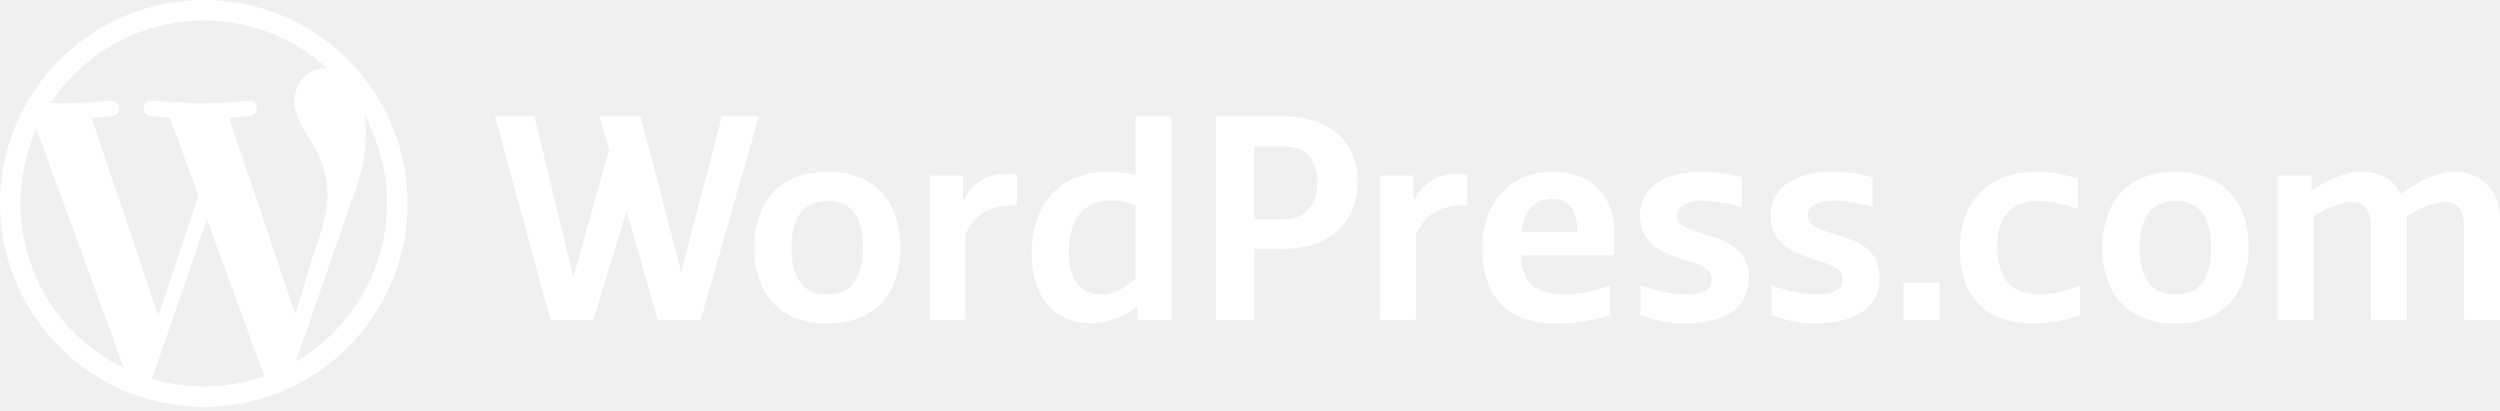
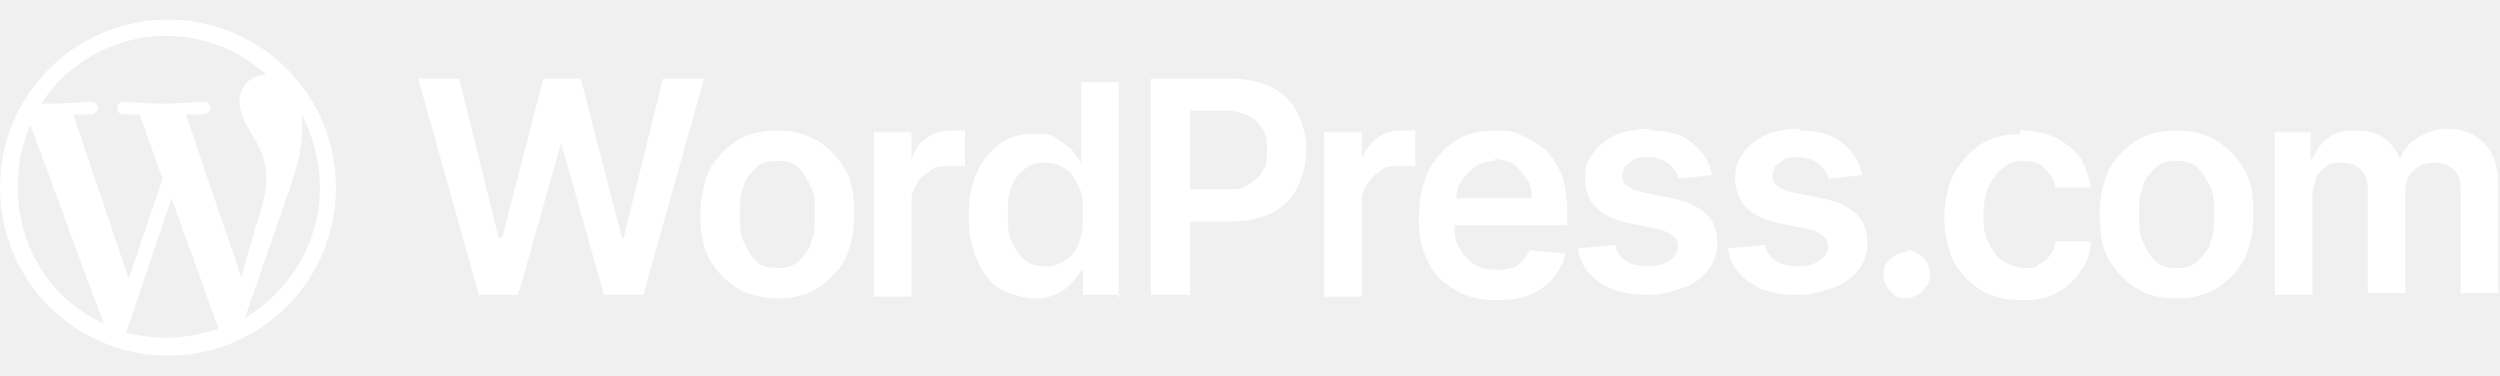
- <svg xmlns="http://www.w3.org/2000/svg" width="128" height="21" viewBox="0 0 128 21" fill="none">
-   <path fill-rule="evenodd" clip-rule="evenodd" d="M15.151 18.511L18.016 10.24C18.552 8.904 18.73 7.836 18.73 6.886C18.73 6.541 18.707 6.221 18.666 5.923C19.399 7.257 19.816 8.788 19.816 10.416C19.816 13.871 17.94 16.887 15.151 18.511ZM11.73 6.026C12.295 5.996 12.804 5.937 12.804 5.937C13.309 5.878 13.25 5.136 12.744 5.165C12.744 5.165 11.224 5.284 10.243 5.284C9.321 5.284 7.772 5.165 7.772 5.165C7.267 5.136 7.207 5.907 7.713 5.937C7.713 5.937 8.192 5.996 8.697 6.026L10.159 10.024L8.105 16.17L4.689 6.026C5.254 5.996 5.763 5.937 5.763 5.937C6.268 5.878 6.208 5.136 5.703 5.165C5.703 5.165 4.183 5.284 3.202 5.284C3.026 5.284 2.819 5.28 2.598 5.273C4.276 2.731 7.159 1.052 10.437 1.052C12.879 1.052 15.103 1.984 16.772 3.511C16.732 3.508 16.692 3.503 16.651 3.503C15.729 3.503 15.075 4.305 15.075 5.165C15.075 5.937 15.521 6.59 15.997 7.362C16.354 7.986 16.77 8.787 16.77 9.944C16.77 10.746 16.532 11.755 16.056 12.972L15.12 16.093L11.73 6.026ZM10.433 19.782C9.513 19.782 8.624 19.647 7.783 19.401L10.598 11.236L13.482 19.122C13.501 19.168 13.524 19.211 13.549 19.251C12.574 19.594 11.526 19.782 10.433 19.782ZM1.052 10.415C1.052 9.057 1.344 7.768 1.865 6.603L6.34 18.843C3.21 17.325 1.052 14.122 1.052 10.415ZM10.435 0C4.681 0 0 4.672 0 10.416C0 16.16 4.681 20.833 10.435 20.833C16.188 20.833 20.869 16.16 20.869 10.416C20.869 4.672 16.188 0 10.435 0Z" fill="white" />
-   <path fill-rule="evenodd" clip-rule="evenodd" d="M36.958 5.952L34.877 13.932L32.797 5.952H30.697L31.186 7.662L29.354 14.202L27.362 5.952H25.343L28.182 16.375H30.383L32.083 10.802L33.676 16.375H35.877L38.857 5.952H36.958ZM97.458 16.374H99.303V14.476H97.458V16.374ZM42.362 8.798C39.822 8.798 38.622 10.431 38.622 12.687C38.622 14.942 39.822 16.56 42.362 16.56C44.887 16.56 46.102 14.942 46.102 12.687C46.102 10.431 44.887 8.798 42.362 8.798ZM42.364 15.083C41.164 15.083 40.526 14.305 40.526 12.687C40.526 11.085 41.164 10.291 42.364 10.291C43.564 10.291 44.188 11.069 44.188 12.687C44.188 14.29 43.564 15.083 42.364 15.083ZM58.139 8.97C57.594 8.861 57.204 8.799 56.752 8.799C54.212 8.799 52.825 10.494 52.825 12.968C52.825 15.426 54.212 16.561 55.849 16.561C56.659 16.561 57.641 16.188 58.233 15.69V16.375H59.978V5.952H58.139V8.97ZM58.139 14.245C57.547 14.789 56.986 15.085 56.394 15.085C55.38 15.085 54.726 14.415 54.726 12.845C54.726 11.149 55.536 10.262 56.939 10.262C57.375 10.262 57.827 10.371 58.139 10.495V14.245ZM65.659 5.952H62.253V16.375H64.217V12.75H65.659C67.888 12.75 69.509 11.552 69.509 9.312C69.509 7.056 67.888 5.952 65.659 5.952ZM65.673 11.226H64.215V7.493H65.673C66.858 7.493 67.45 8.146 67.45 9.313C67.45 10.463 66.904 11.226 65.673 11.226ZM79.492 8.798C77.124 8.798 75.893 10.633 75.893 12.64C75.893 15.394 77.341 16.56 79.692 16.56C80.643 16.56 81.464 16.434 82.423 16.14V14.614C81.651 14.896 80.954 15.067 80.207 15.067C78.836 15.067 77.919 14.693 77.872 13.075H82.609C82.641 12.78 82.672 12.5 82.672 11.987C82.672 10.431 81.846 8.798 79.492 8.798ZM77.889 11.864C77.999 10.837 78.559 10.184 79.479 10.184C80.461 10.184 80.757 10.962 80.757 11.864H77.889ZM85.868 11.053C85.868 10.493 86.476 10.276 87.13 10.276C88.186 10.276 89.187 10.602 89.187 10.602V9.077C88.501 8.875 87.8 8.798 86.99 8.798C85.213 8.798 83.967 9.638 83.967 11.006C83.967 13.667 87.644 12.982 87.644 14.274C87.644 14.911 87.068 15.082 86.226 15.082C85.634 15.082 84.683 14.852 83.998 14.614V16.123C84.569 16.347 85.369 16.56 86.164 16.56C87.894 16.56 89.546 16.047 89.546 14.196C89.546 11.629 85.868 12.298 85.868 11.053ZM111.387 8.798C108.847 8.798 107.647 10.431 107.647 12.687C107.647 14.942 108.847 16.56 111.387 16.56C113.912 16.56 115.128 14.942 115.128 12.687C115.128 10.431 113.912 8.798 111.387 8.798ZM111.387 15.083C110.187 15.083 109.548 14.305 109.548 12.687C109.548 11.085 110.187 10.291 111.387 10.291C112.587 10.291 113.21 11.069 113.21 12.687C113.21 14.29 112.587 15.083 111.387 15.083ZM125.646 8.798C124.852 8.798 123.948 9.233 123.122 9.778L122.904 9.918C122.514 9.093 121.735 8.798 120.878 8.798C120.083 8.798 119.179 9.202 118.353 9.747V8.984H116.608V16.373H118.462V11.069C119.148 10.618 119.88 10.338 120.41 10.338C121.018 10.338 121.392 10.664 121.392 11.707V16.373H123.231V11.084C123.916 10.633 124.649 10.338 125.179 10.338C125.786 10.338 126.161 10.664 126.161 11.707V16.373H127.999V11.271C127.999 9.84 127.142 8.798 125.646 8.798ZM72.429 10.2H72.367V8.987H70.653V16.376H72.491V11.973C73.068 10.885 73.769 10.527 74.938 10.527H75.125V8.925C75.125 8.925 74.86 8.893 74.626 8.893C73.629 8.893 72.943 9.282 72.429 10.2ZM49.365 10.2H49.302V8.987H47.588V16.376H49.427V11.973C50.004 10.885 50.705 10.527 51.873 10.527H52.061V8.925C52.061 8.925 51.795 8.893 51.562 8.893C50.564 8.893 49.879 9.282 49.365 10.2ZM102.258 12.609C102.258 10.882 103.208 10.291 104.33 10.291C105.078 10.291 105.865 10.509 106.395 10.711V9.155C105.771 8.953 105.219 8.798 104.299 8.798C101.853 8.798 100.341 10.291 100.341 12.702C100.341 14.989 101.432 16.56 104.19 16.56C105.063 16.56 105.74 16.389 106.488 16.14V14.616C105.647 14.942 105 15.067 104.424 15.067C103.208 15.067 102.258 14.507 102.258 12.609ZM92.561 11.053C92.561 10.493 93.169 10.276 93.824 10.276C94.879 10.276 95.881 10.602 95.881 10.602V9.077C95.195 8.875 94.494 8.798 93.683 8.798C91.907 8.798 90.66 9.638 90.66 11.006C90.66 13.667 94.338 12.982 94.338 14.274C94.338 14.911 93.761 15.082 92.919 15.082C92.327 15.082 91.377 14.852 90.691 14.614V16.123C91.262 16.347 92.063 16.56 92.857 16.56C94.587 16.56 96.239 16.047 96.239 14.196C96.239 11.629 92.561 12.298 92.561 11.053Z" fill="white" />
+ <svg xmlns="http://www.w3.org/2000/svg" id="Layer_1" version="1.1" viewBox="0 0 139.9 21">
+   <defs>
+     <style>
+       .st0 {
+         fill: #fff;
+       }
+     </style>
+   </defs>
+   <path class="st0" d="M9.4,1.1c5.2,0,9.4,4.2,9.4,9.4,0,5.2-4.2,9.4-9.4,9.4C4.2,19.9,0,15.7,0,10.5,0,5.3,4.2,1.1,9.4,1.1ZM7,18.6c.8.2,1.6.3,2.4.3s1.9-.2,2.8-.5c0,0,0,0,0-.1l-2.6-7.2-2.5,7.4ZM1.7,7c-.5,1.1-.7,2.2-.7,3.5,0,3.4,1.9,6.3,4.8,7.6L1.7,7ZM16.9,6.4c0,.3,0,.6,0,.9,0,.9-.2,1.8-.6,3l-2.6,7.5c2.5-1.5,4.2-4.2,4.2-7.3,0-1.5-.4-2.9-1-4.1ZM43.5,7.3c.9,0,1.6.2,2.3.6.6.4,1.1.9,1.5,1.6.4.7.5,1.5.5,2.5s-.2,1.8-.5,2.5c-.4.7-.9,1.2-1.5,1.6-.6.4-1.4.6-2.3.6s-1.6-.2-2.3-.6c-.6-.4-1.1-.9-1.5-1.6-.4-.7-.5-1.5-.5-2.5s.2-1.8.5-2.5c.4-.7.9-1.2,1.5-1.6.6-.4,1.4-.6,2.3-.6ZM83.6,7.3c.6,0,1.1,0,1.6.3.5.2.9.5,1.3.8h0c.4.4.7.9.9,1.4.2.6.3,1.3.3,2.1v.7h-6.3c0,.5,0,.9.3,1.3.2.4.5.7.8.9.3.2.8.3,1.2.3.3,0,.6,0,.8-.1.3,0,.5-.2.7-.4.2-.2.3-.4.4-.6l2,.2c-.1.5-.4,1-.7,1.4-.4.4-.8.7-1.3.9-.5.2-1.2.3-1.9.3-.9,0-1.7-.2-2.3-.6-.7-.4-1.2-.9-1.5-1.6-.4-.7-.5-1.5-.5-2.5s.2-1.7.5-2.5c.4-.7.9-1.3,1.5-1.7.6-.4,1.4-.6,2.3-.6ZM121.8,7.3c.9,0,1.6.2,2.3.6.6.4,1.1.9,1.5,1.6.4.7.5,1.5.5,2.5s-.2,1.8-.5,2.5c-.4.7-.9,1.2-1.5,1.6-.6.4-1.4.6-2.3.6-.9,0-1.7-.2-2.3-.6-.6-.4-1.1-.9-1.5-1.6-.4-.7-.5-1.5-.5-2.5s.2-1.8.5-2.5c.4-.7.9-1.2,1.5-1.6.6-.4,1.4-.6,2.3-.6ZM113,7.3c.7,0,1.4.1,2,.4.6.3,1,.6,1.4,1.1.3.5.5,1.1.6,1.7h-2c0-.4-.3-.8-.6-1.1-.3-.3-.7-.4-1.2-.4-.4,0-.8.1-1.1.4-.3.2-.6.6-.8,1-.2.4-.3,1-.3,1.6s0,1.1.3,1.6c.2.4.4.8.8,1,.3.2.7.4,1.2.4s.6,0,.8-.2c.2-.1.5-.3.6-.5.2-.2.3-.5.3-.8h2c0,.6-.2,1.2-.6,1.7-.3.5-.8.9-1.3,1.2-.6.3-1.2.4-2,.4s-1.7-.2-2.3-.6c-.6-.4-1.1-.9-1.5-1.6-.3-.7-.5-1.5-.5-2.4s.2-1.7.5-2.4c.4-.7.9-1.3,1.5-1.7.6-.4,1.4-.6,2.3-.6ZM92.2,7.3c1.1,0,1.9.2,2.5.7.6.5,1,1.1,1.1,1.8l-1.9.2c0-.2-.1-.4-.3-.6-.1-.2-.3-.3-.5-.4-.2-.1-.5-.2-.8-.2-.4,0-.8,0-1.1.3-.3.2-.4.4-.4.7,0,.3,0,.5.3.6.2.2.5.3,1,.4l1.5.3h0c.9.2,1.5.5,1.9.9.4.4.6.9.6,1.6,0,.6-.2,1.1-.5,1.5-.3.4-.8.8-1.4,1-.6.2-1.2.4-2,.4-1.1,0-2-.2-2.7-.7-.7-.5-1.1-1.1-1.2-1.9l2.1-.2c0,.4.3.7.6.9.3.2.7.3,1.2.3.5,0,.9-.1,1.2-.3.3-.2.5-.5.5-.8,0-.3-.1-.5-.3-.6-.2-.2-.5-.3-.9-.4l-1.5-.3c-.9-.2-1.5-.5-1.9-.9-.4-.4-.6-1-.6-1.6,0-.6.1-1,.5-1.5.3-.4.7-.7,1.3-1,.6-.2,1.2-.3,1.9-.3ZM100.6,7.3c1.1,0,1.9.2,2.5.7.6.5,1,1.1,1.1,1.8l-1.9.2c0-.2-.1-.4-.3-.6-.1-.2-.3-.3-.5-.4-.2-.1-.5-.2-.8-.2-.4,0-.8,0-1.1.3-.3.2-.4.4-.4.7,0,.3,0,.5.3.6.2.2.5.3,1,.4l1.5.3h0c.9.2,1.5.5,1.9.9.4.4.6.9.6,1.6,0,.6-.2,1.1-.5,1.5-.3.4-.8.8-1.4,1-.6.2-1.2.4-2,.4-1.1,0-2-.2-2.7-.7-.7-.5-1.1-1.1-1.2-1.9l2.1-.2c0,.4.3.7.6.9.3.2.7.3,1.2.3.5,0,.9-.1,1.2-.3.3-.2.5-.5.5-.8s-.1-.5-.3-.6c-.2-.2-.5-.3-.9-.4l-1.5-.3c-.9-.2-1.5-.5-1.9-.9-.4-.4-.6-1-.6-1.6,0-.6.1-1,.5-1.5.3-.4.7-.7,1.3-1,.6-.2,1.2-.3,1.9-.3ZM62.7,16.5h-2.1v-1.4h-.1c-.1.2-.3.5-.5.7-.2.2-.5.5-.8.6-.3.2-.8.3-1.3.3s-1.3-.2-1.9-.5c-.6-.4-1-.9-1.3-1.6-.3-.7-.5-1.5-.5-2.5s.2-1.9.5-2.5c.3-.7.8-1.2,1.3-1.6.6-.4,1.2-.5,1.9-.5.5,0,1,0,1.3.3.3.2.6.4.8.6.2.3.4.5.5.7h0v-4.5h2.1v12.1ZM106.7,14c.3,0,.6.1.9.4.3.3.4.6.4.9,0,.2,0,.5-.2.7-.1.2-.3.4-.5.5-.2.1-.4.2-.6.2-.4,0-.7-.1-.9-.4-.3-.3-.4-.6-.4-.9,0-.4.1-.7.4-.9.3-.3.6-.4.9-.4h0ZM53.2,7.3c.1,0,.3,0,.4,0,.1,0,.3,0,.4,0v2c0,0-.2,0-.4,0-.2,0-.4,0-.6,0-.4,0-.7,0-1,.3-.3.2-.6.4-.7.7-.2.3-.3.6-.3,1v5.3h-2.1V7.4h2.1v1.5h0c.2-.5.4-.9.9-1.2.4-.3.9-.4,1.4-.4h0ZM78.4,7.3c.1,0,.2,0,.4,0,.1,0,.3,0,.4,0v2c0,0-.2,0-.4,0-.2,0-.4,0-.6,0-.4,0-.7,0-1,.3-.3.2-.5.4-.7.7-.2.3-.3.6-.3,1v5.3h-2.1V7.4h2.1v1.5h0c.2-.5.5-.9.9-1.2.4-.3.9-.4,1.4-.4h0ZM28,13.3h.1l2.3-8.9h2.1l2.3,8.9h.1l2.2-8.9h2.3l-3.4,12.1h-2.2l-2.4-8.5h0l-2.4,8.5h-2.2l-3.4-12.1h2.3l2.2,8.9ZM68.9,4.4c.9,0,1.7.2,2.3.5.6.3,1.1.8,1.4,1.4.3.6.5,1.3.5,2.1,0,.8-.2,1.5-.5,2.1-.3.6-.8,1.1-1.4,1.4-.6.3-1.4.5-2.3.5h-2.3v4.1h-2.2V4.4h4.5ZM131.8,7.3c.6,0,1.1.1,1.6.4.4.3.7.7.9,1.2h0c.2-.5.5-.9,1-1.2.5-.3,1-.5,1.7-.5.8,0,1.5.3,2,.8h0c.5.5.8,1.3.8,2.3v6.1h-2.1v-5.7c0-.6-.1-1-.4-1.2-.3-.3-.7-.4-1.1-.4-.5,0-.9.2-1.2.5-.3.3-.4.7-.4,1.2v5.6h-2.1v-5.8c0-.5-.1-.8-.4-1.1-.3-.3-.6-.4-1.1-.4-.3,0-.6,0-.8.2-.3.2-.5.4-.6.7-.1.3-.2.6-.2,1v5.5h-2.1V7.4h2v1.5h.1c.2-.5.5-.9.9-1.2.4-.3.9-.4,1.6-.4ZM9.4,2c-3,0-5.6,1.5-7.1,3.8.2,0,.4,0,.5,0,.9,0,2.2-.1,2.3-.1.5,0,.5.6,0,.7,0,0-.5,0-1,0l3.1,9.2,1.9-5.6-1.3-3.6c-.4,0-.9,0-.9,0-.5,0-.4-.7,0-.7,0,0,1.4.1,2.2.1s2.3-.1,2.3-.1c.5,0,.5.6,0,.7,0,0-.5,0-1,0h0s3.1,9.1,3.1,9.1l.8-2.8c.4-1.1.6-2,.6-2.7,0-1.1-.4-1.8-.7-2.3-.4-.7-.8-1.3-.8-2,0-.8.6-1.5,1.4-1.5,0,0,0,0,.1,0-1.5-1.4-3.5-2.2-5.7-2.2ZM43.5,9c-.5,0-.9.1-1.2.4-.3.3-.6.6-.7,1.1-.2.4-.2,1-.2,1.5,0,.6,0,1.1.2,1.5.2.4.4.8.7,1.1.3.3.7.4,1.2.4s.9-.1,1.2-.4c.3-.3.6-.6.7-1.1.2-.4.2-.9.2-1.5s0-1.1-.2-1.5c-.2-.4-.4-.8-.7-1.1-.3-.3-.7-.4-1.2-.4ZM121.8,9c-.5,0-.9.1-1.2.4-.3.3-.6.6-.7,1.1-.2.4-.2,1-.2,1.5s0,1.1.2,1.5c.2.4.4.8.7,1.1.3.3.7.4,1.2.4s.9-.1,1.2-.4c.3-.3.6-.6.7-1.1.2-.4.2-.9.2-1.5s0-1.1-.2-1.5c-.2-.4-.4-.8-.7-1.1-.3-.3-.7-.4-1.2-.4ZM58.5,9.1c-.5,0-.9.1-1.2.4-.3.2-.6.6-.7,1-.2.4-.2.9-.2,1.5s0,1.1.2,1.5c.2.4.4.8.7,1,.3.3.7.4,1.2.4.5,0,.8-.1,1.2-.4.3-.2.6-.6.7-1h0c.2-.4.2-1,.2-1.5,0-.6,0-1.1-.2-1.5-.2-.4-.4-.8-.7-1-.3-.2-.7-.4-1.2-.4ZM83.7,9c-.4,0-.8.1-1.1.3-.3.2-.6.5-.8.8-.2.3-.3.6-.3,1h0s4.2,0,4.2,0c0-.4,0-.8-.3-1.1-.2-.3-.4-.6-.7-.8-.3-.2-.7-.3-1.1-.3ZM66.6,10.6h2c.5,0,1,0,1.3-.3.3-.2.6-.4.8-.8h0c.2-.3.2-.7.2-1.1,0-.4,0-.8-.2-1.1-.2-.3-.4-.6-.8-.8-.3-.2-.8-.3-1.3-.3h-2v4.4Z" />
</svg>
